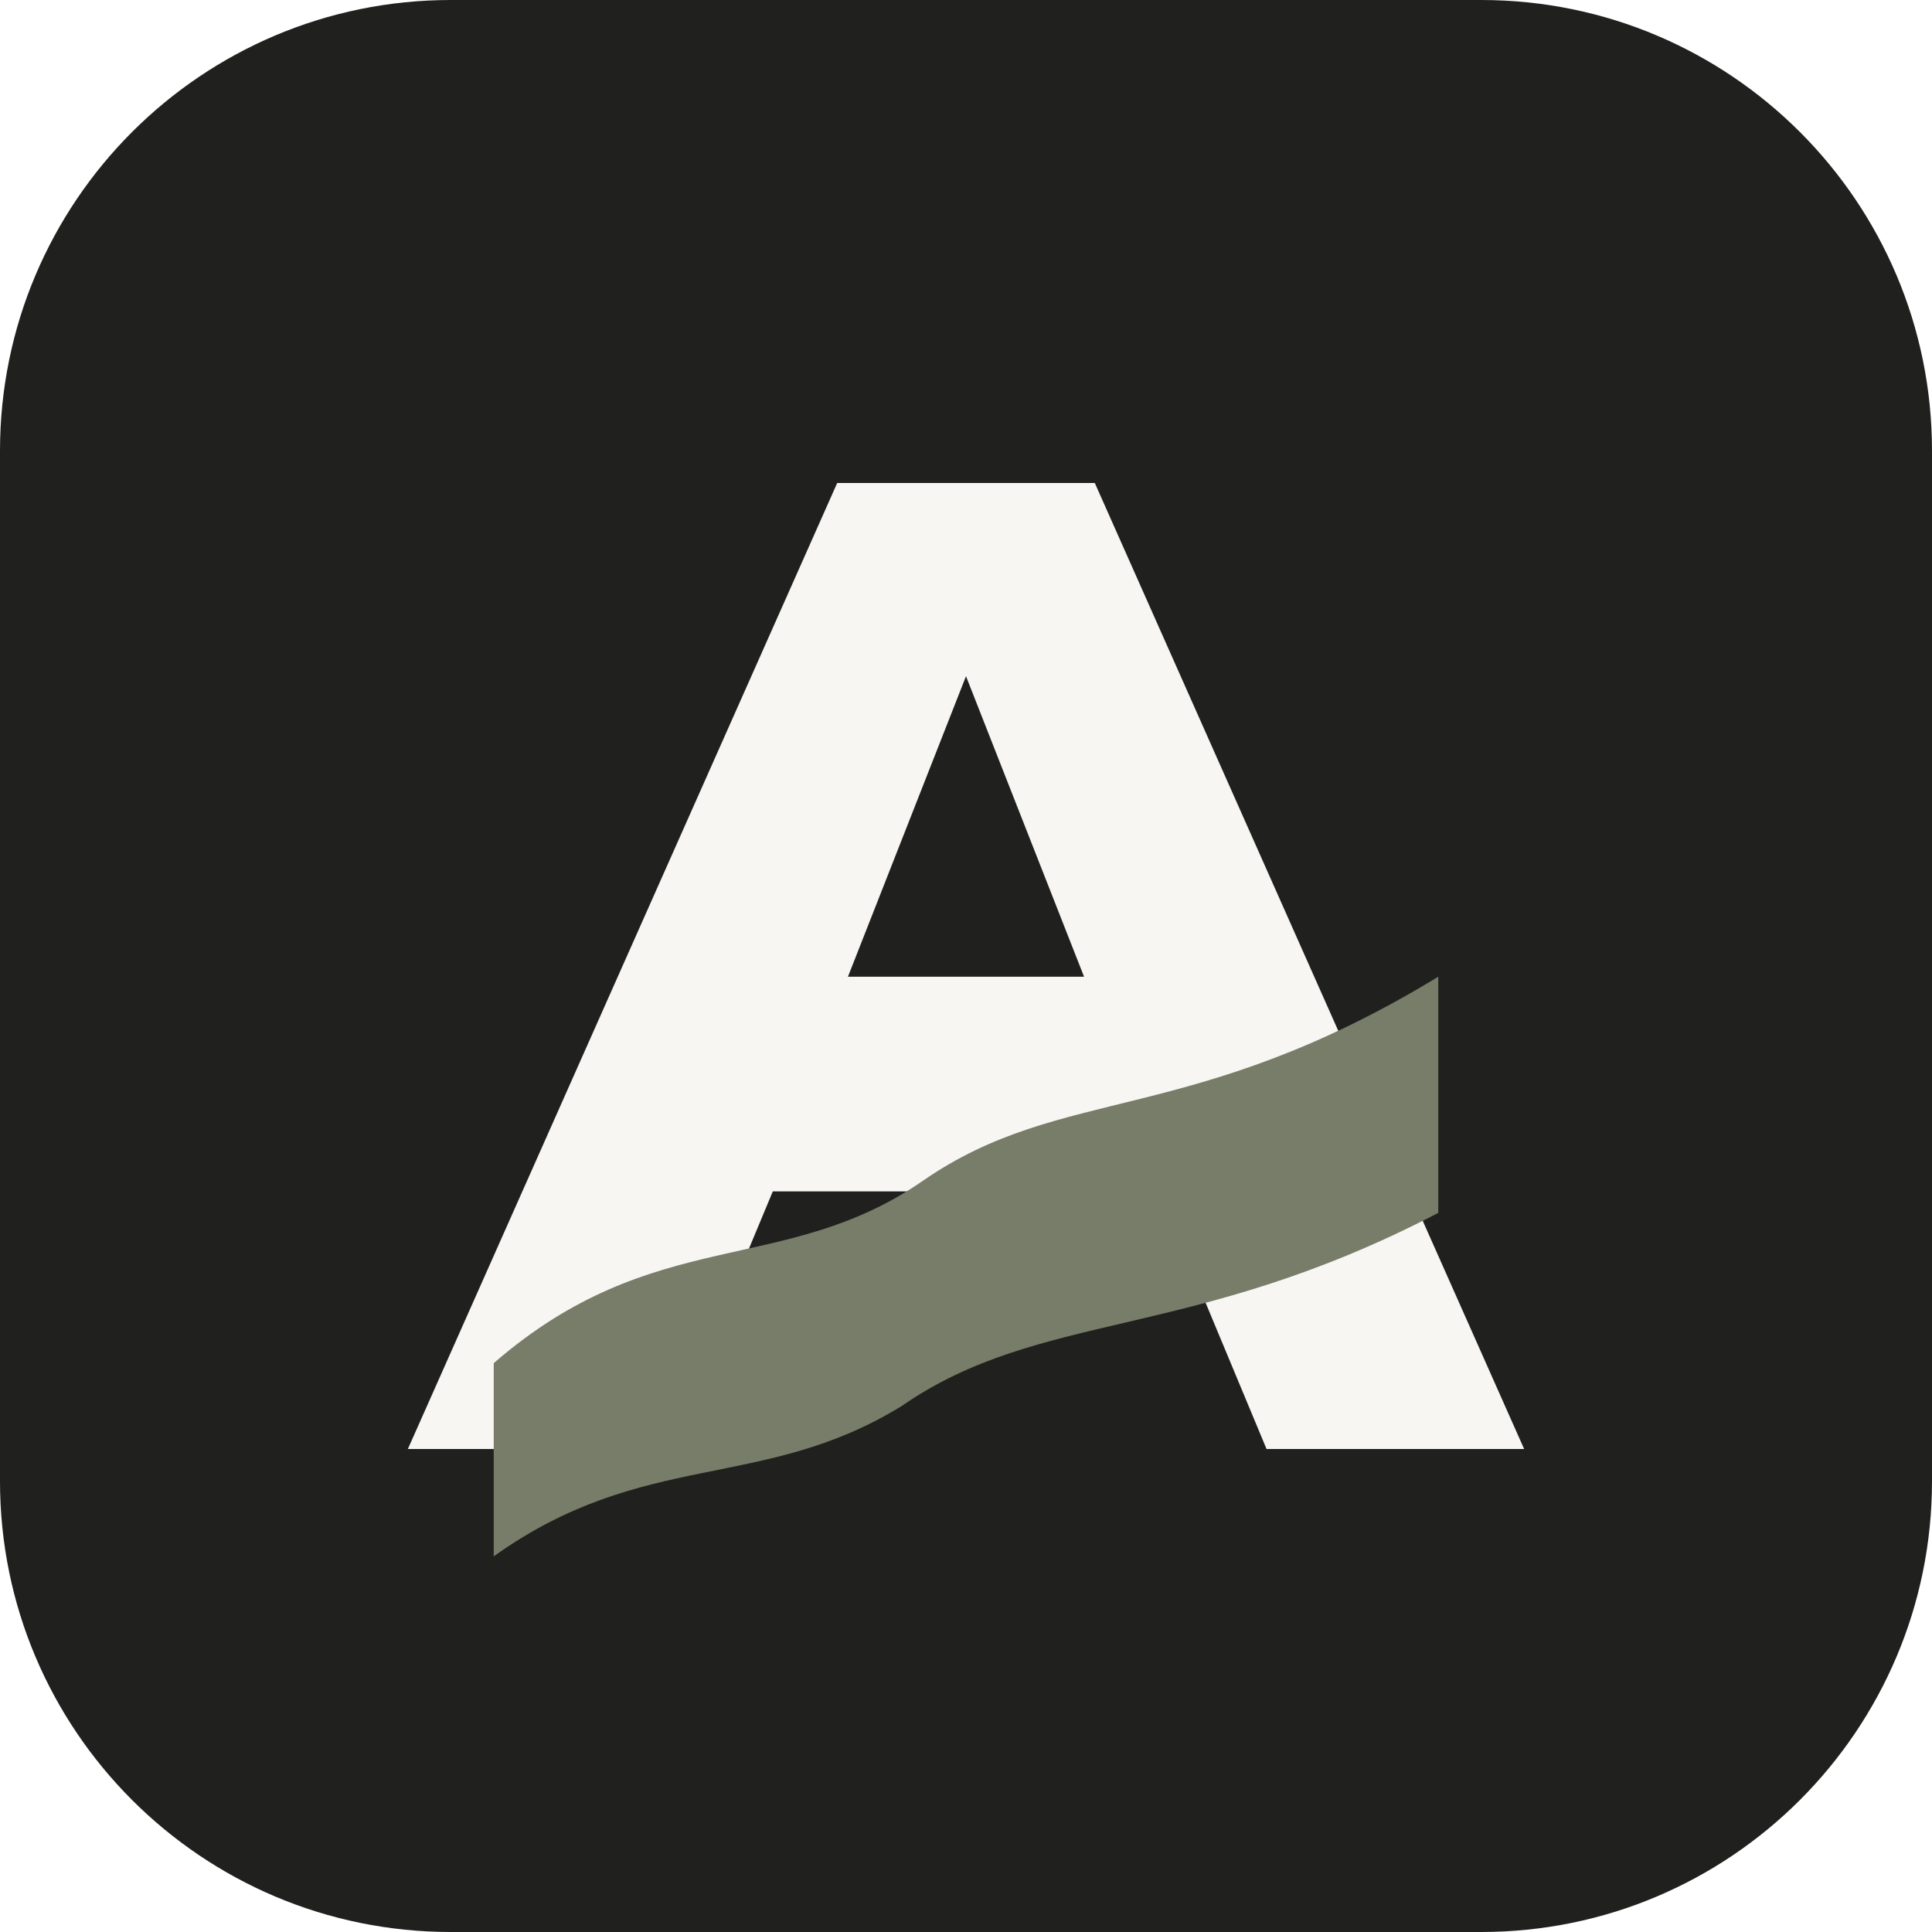
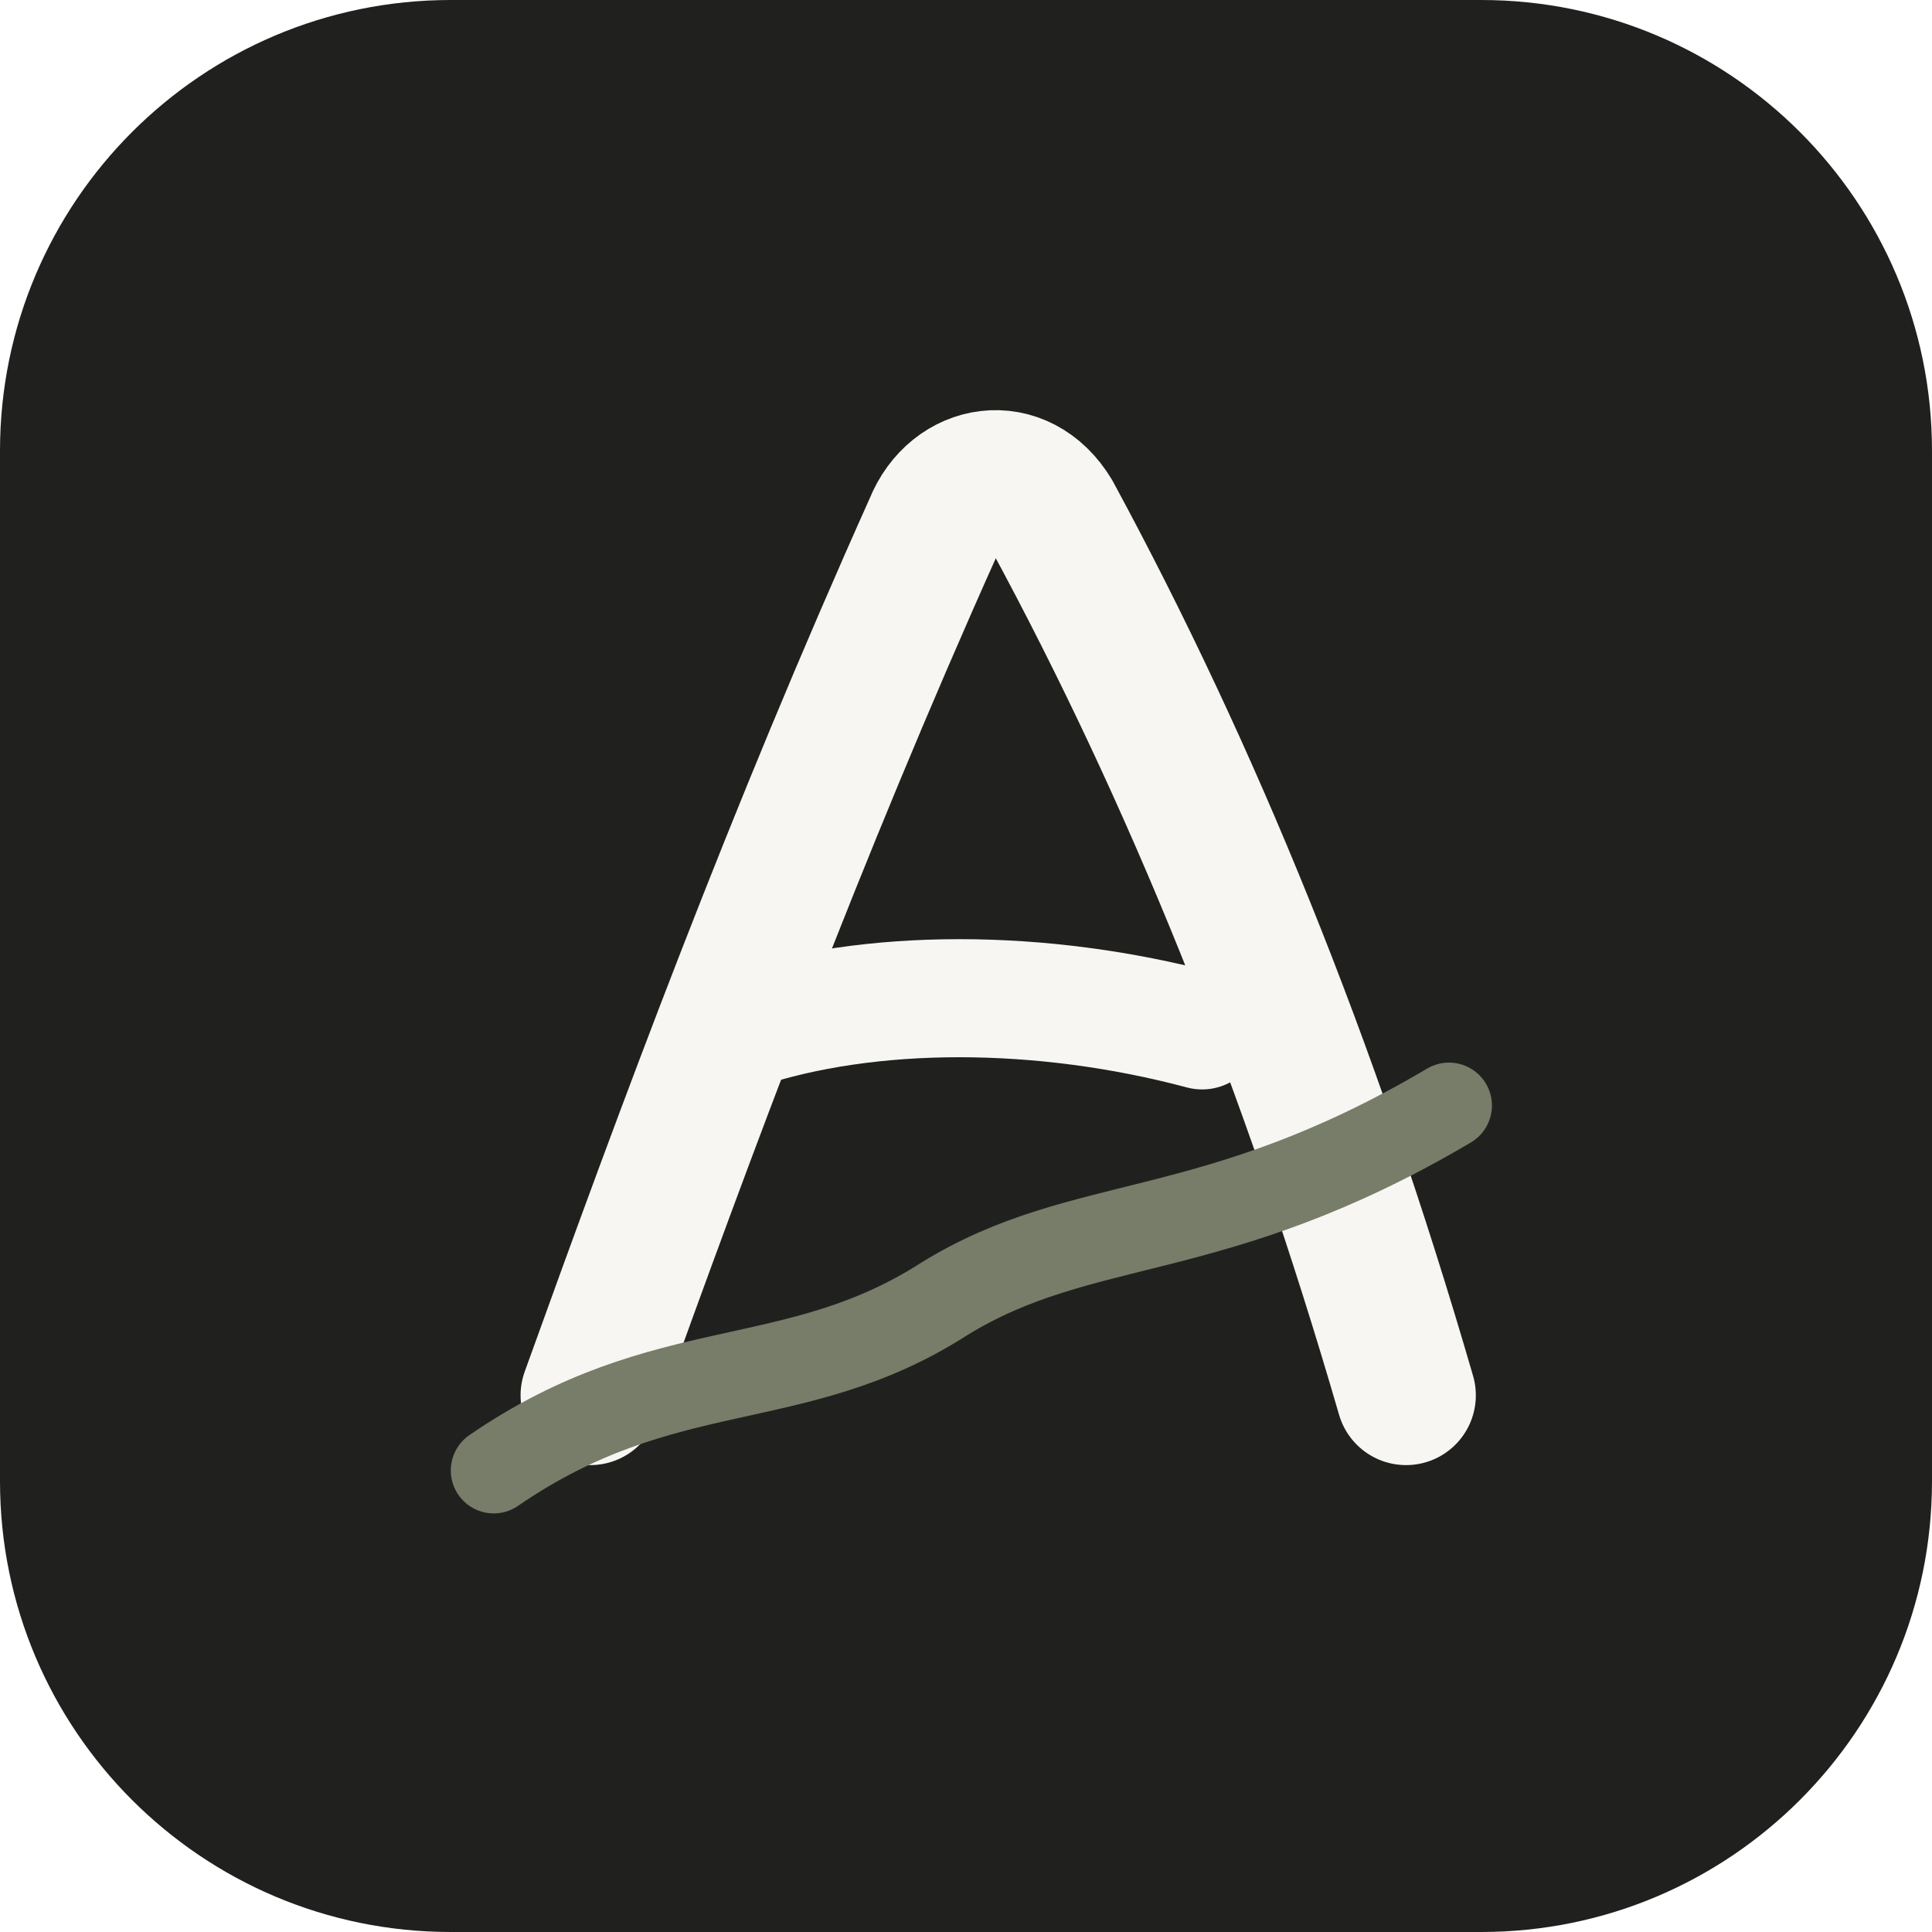
<svg xmlns="http://www.w3.org/2000/svg" width="180" height="180" viewBox="0 0 180 180" fill="none">
  <rect width="180" height="180" rx="42" fill="#20211F" />
-   <path d="M38 135L78 45H102L142 135H118L108 111H72L62 135H38ZM79 91H101L90 63L79 91Z" fill="#F7F6F2" />
-   <path d="M46 127C61 114 73 119 86 110C99 101 111 105 134 91V113C111 125 97 122 84 131C71 139 60 135 46 145V127Z" fill="#777D68" />
+   <path d="M55 130C64 105 74 78 87 49C89 44 95 43 98 48C111 72 122 99 131 130" stroke="#F7F6F2" stroke-width="13" stroke-linecap="round" stroke-linejoin="round" />
+   <path d="M69 96C81 92 97 92 112 96" stroke="#F7F6F2" stroke-width="11" stroke-linecap="round" />
+   <path d="M46 137C62 126 74 130 88 121C101 113 113 116 135 103" stroke="#777D68" stroke-width="8" stroke-linecap="round" />
</svg>
